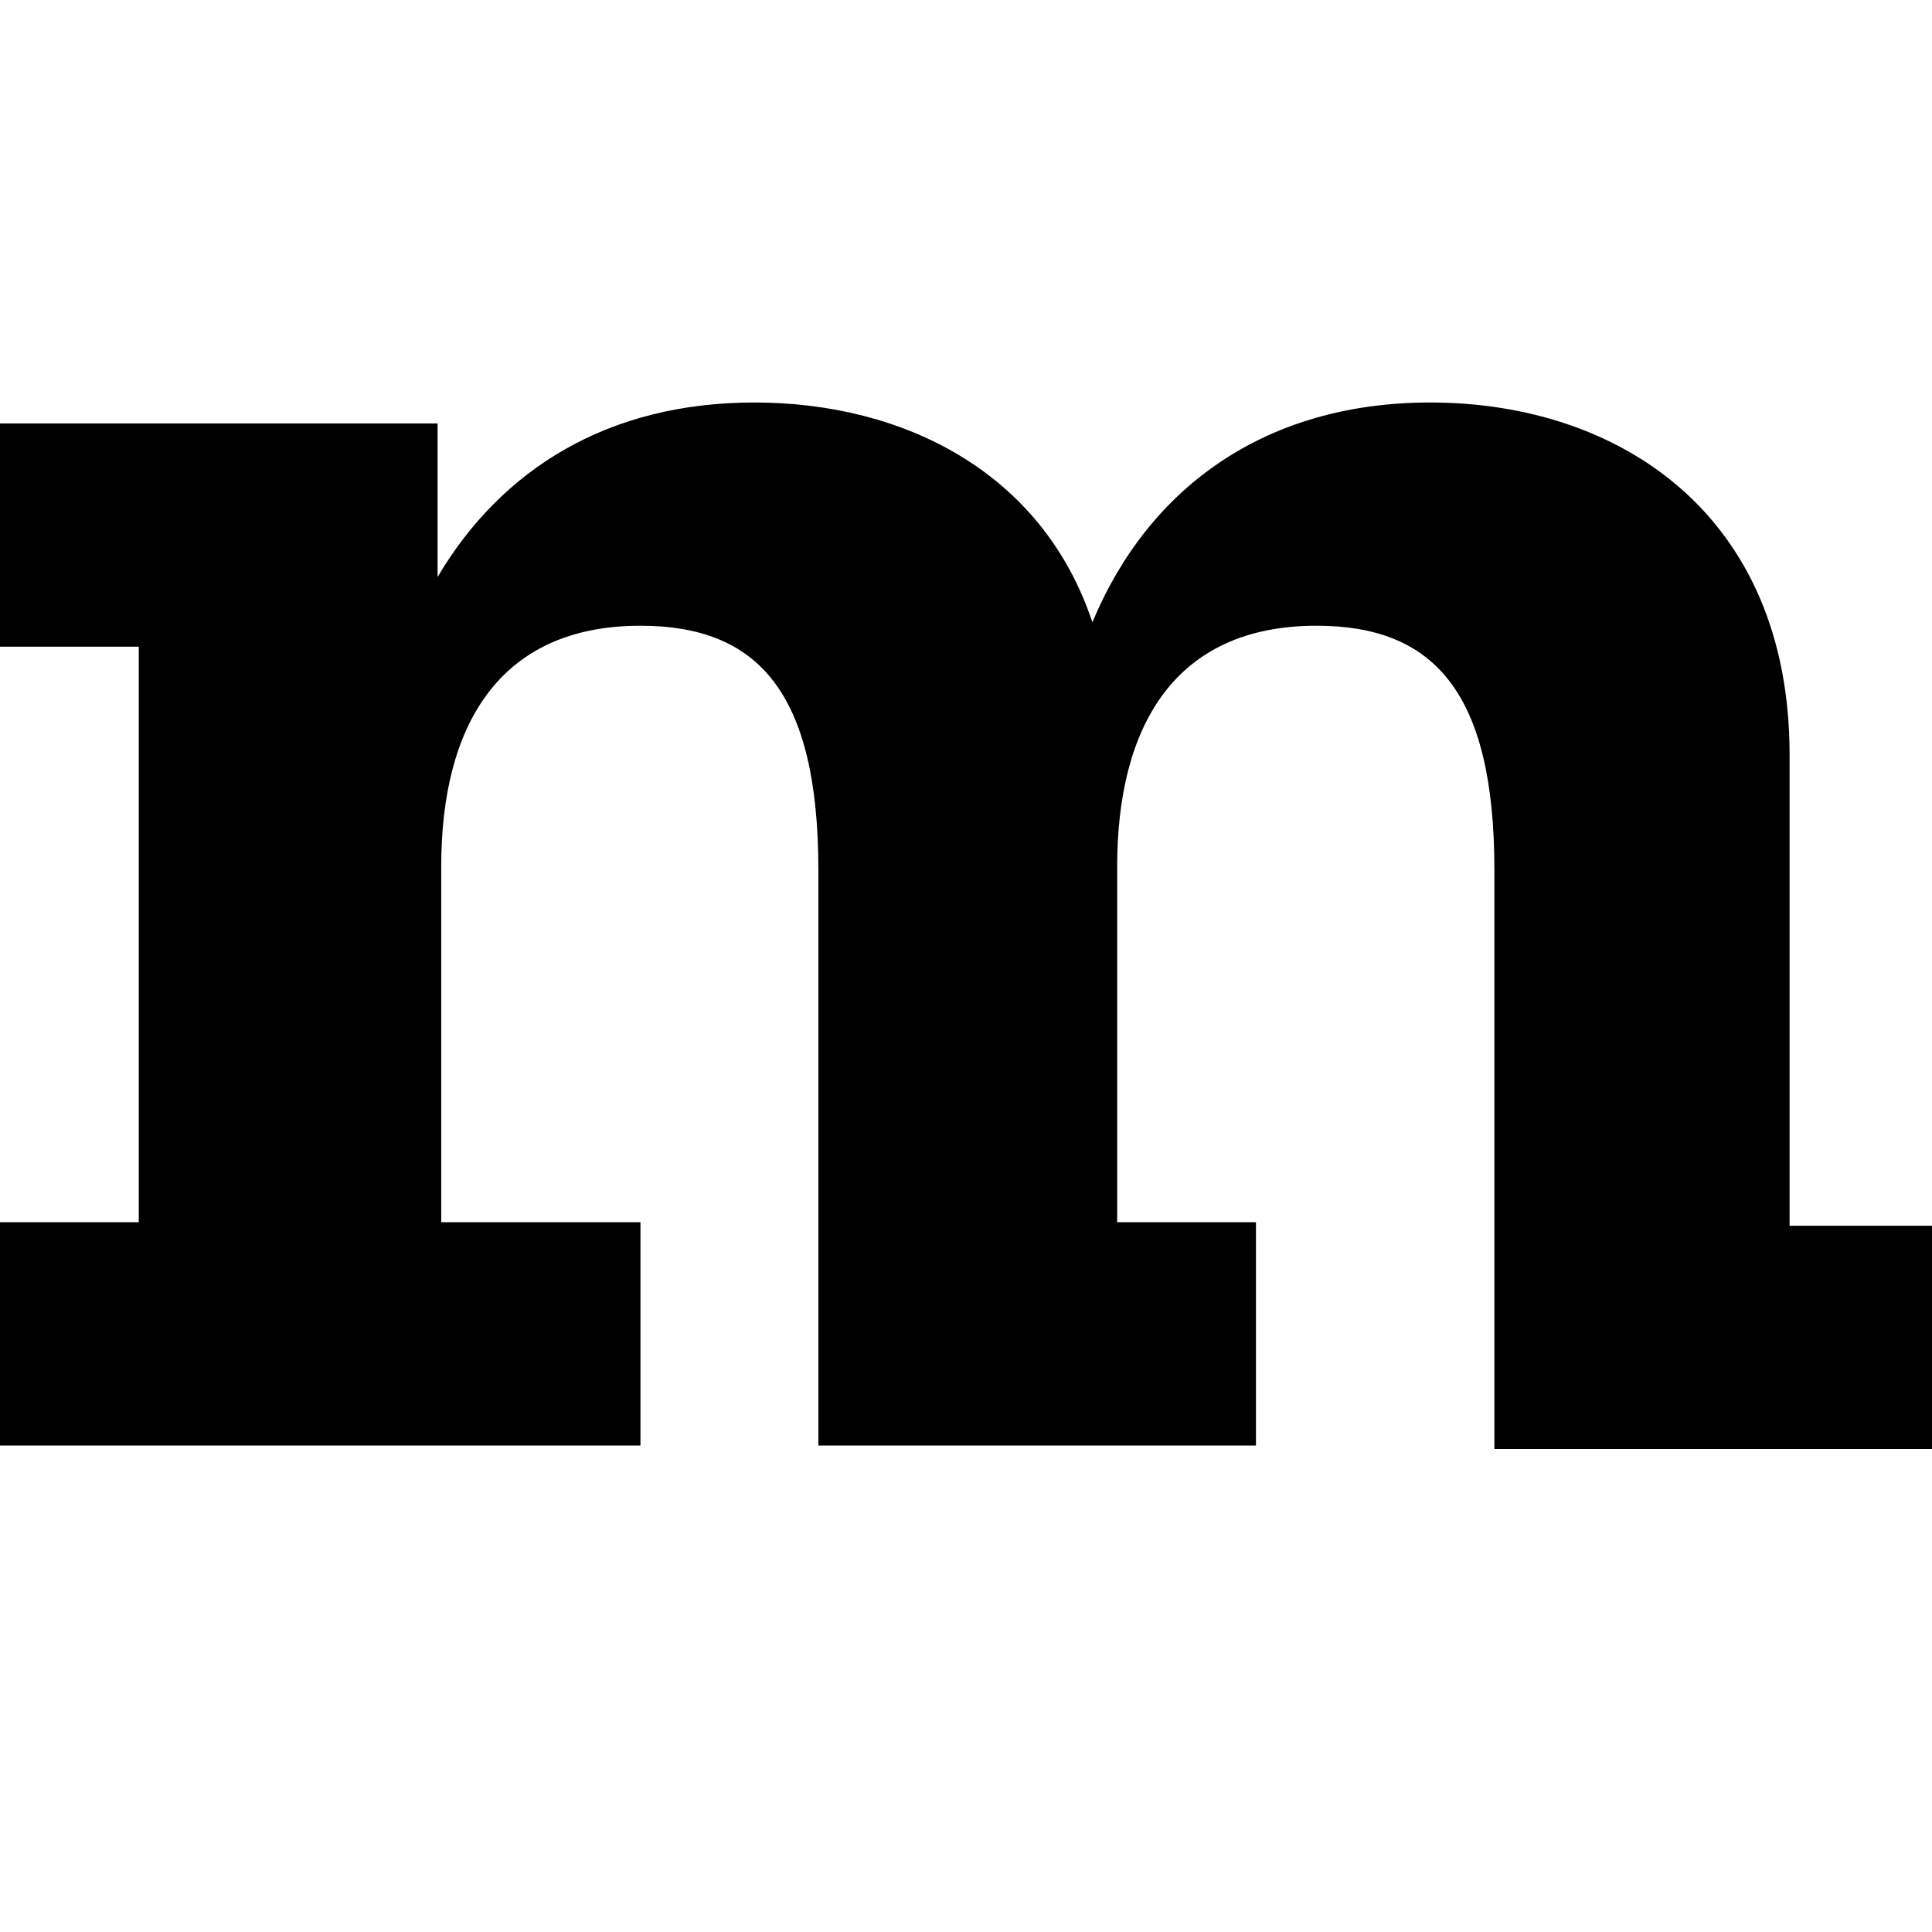
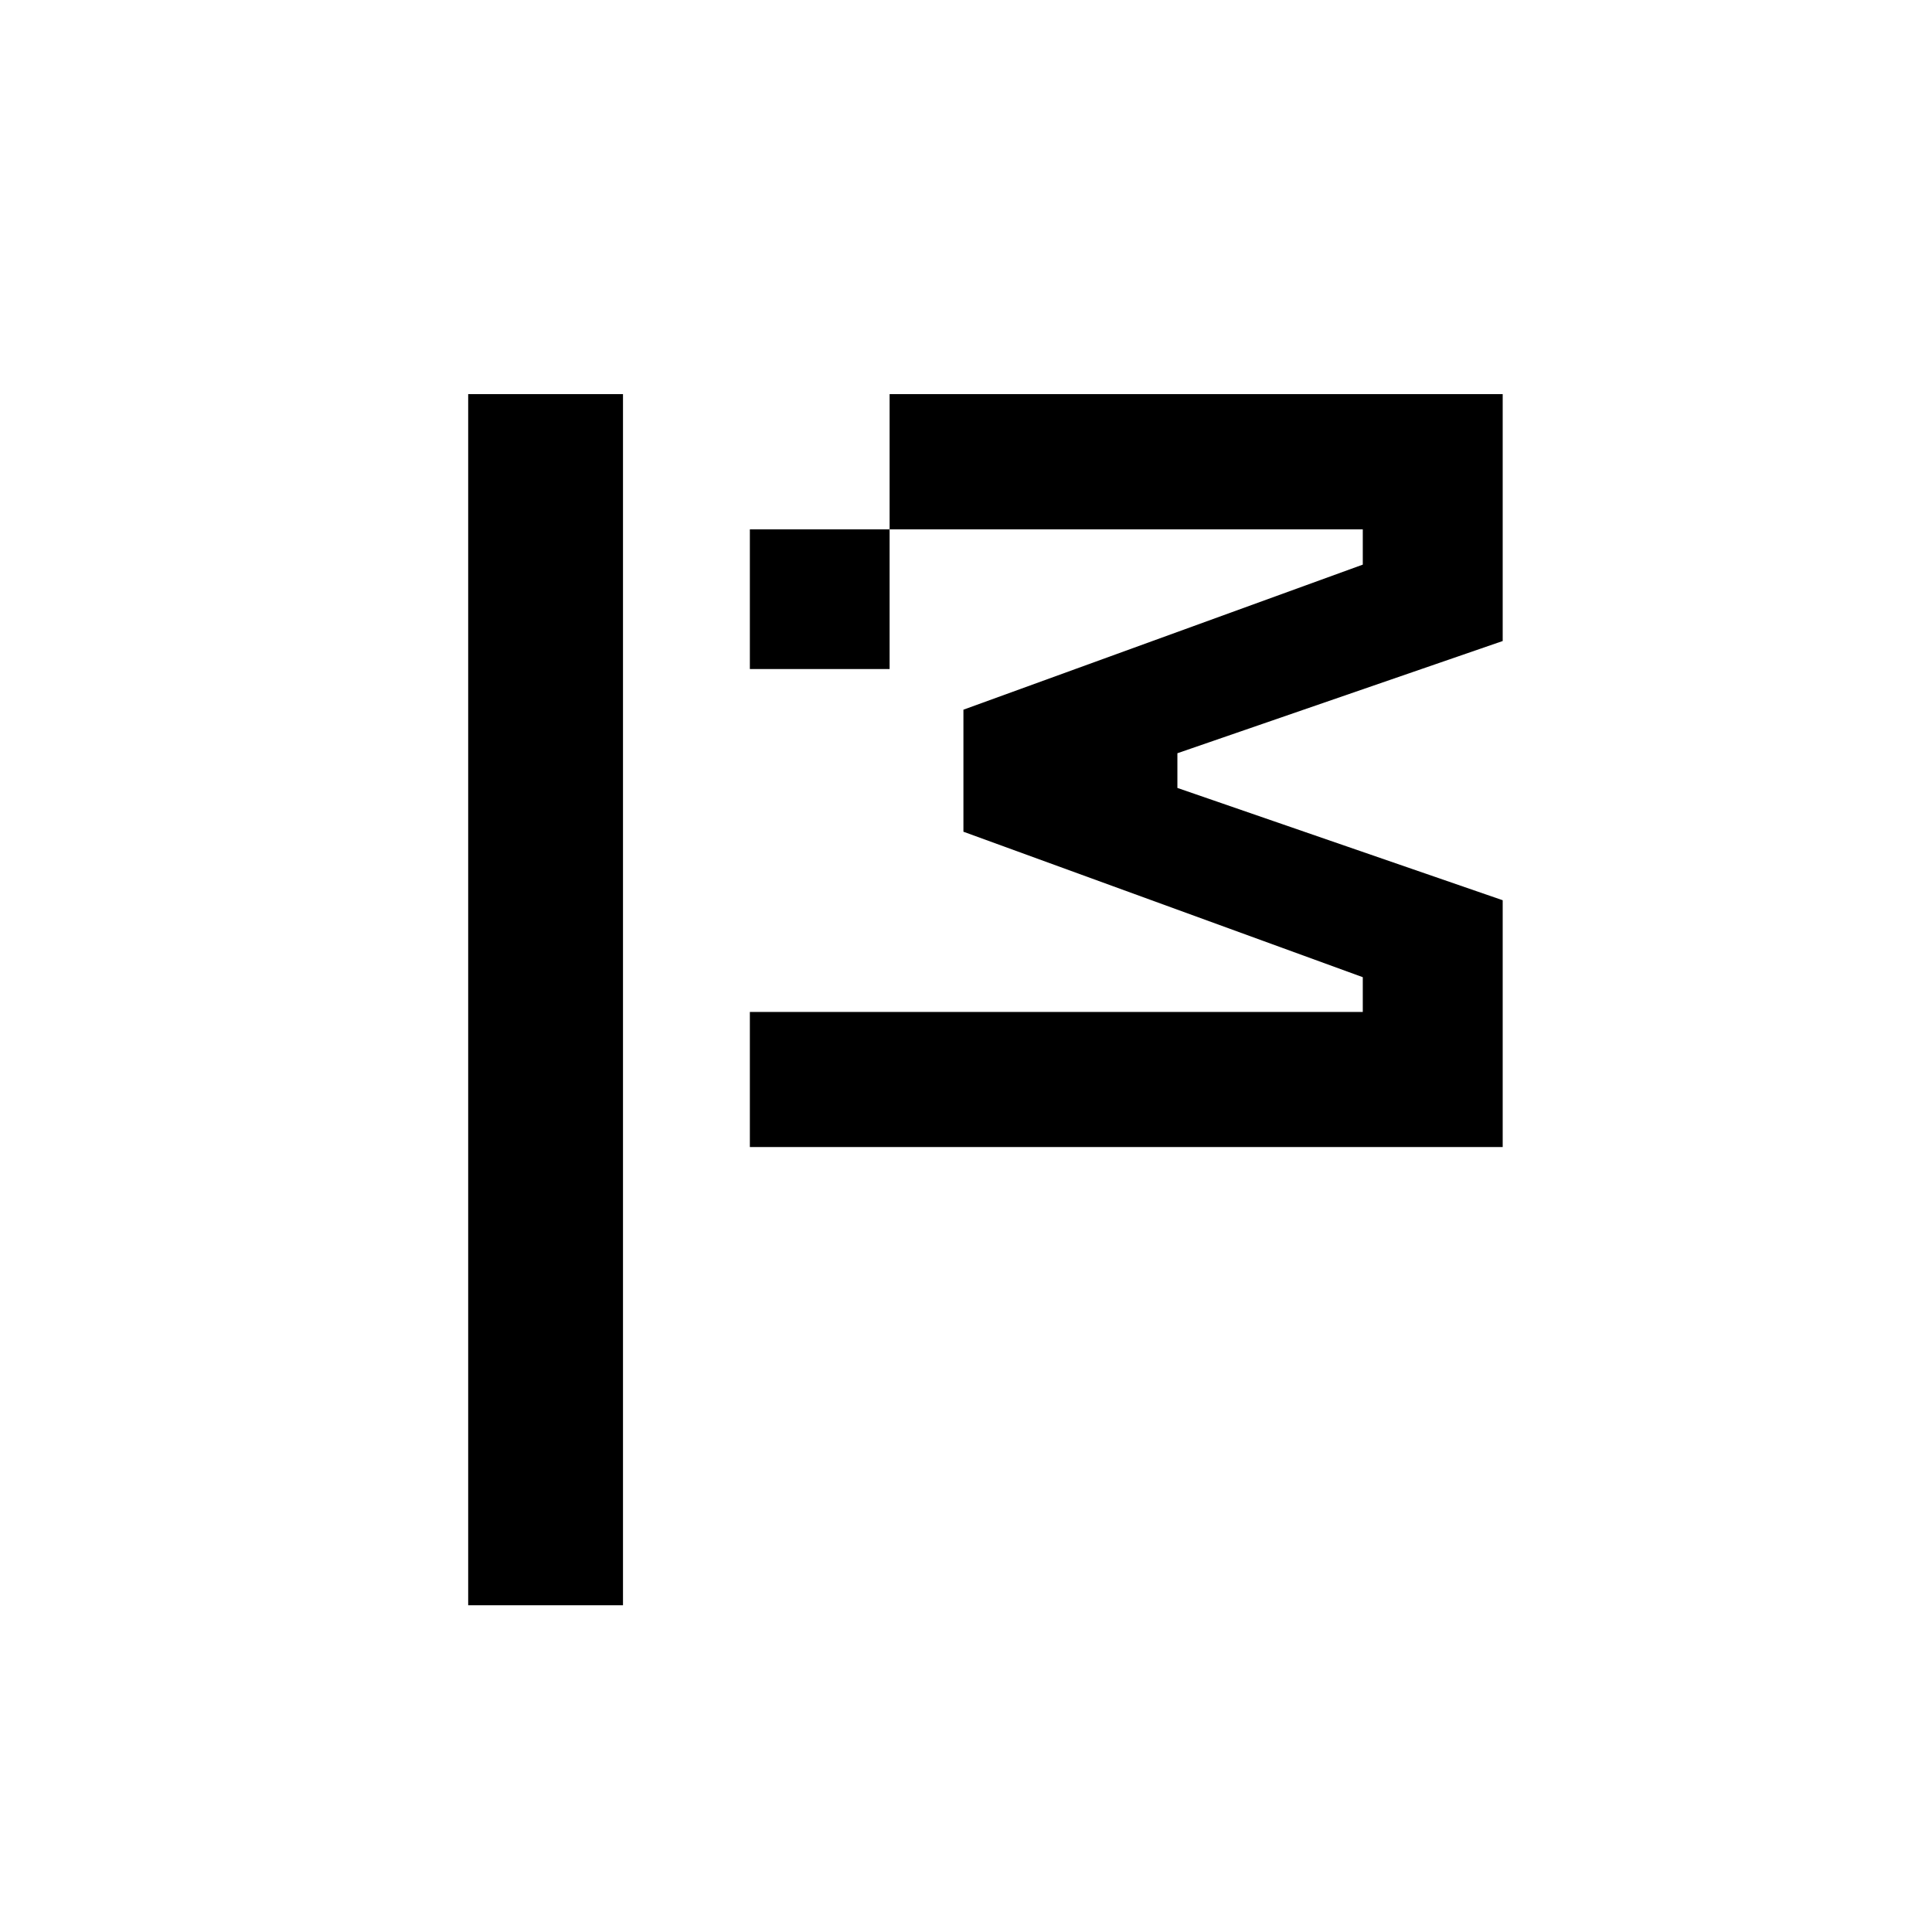
<svg xmlns="http://www.w3.org/2000/svg" width="24" height="24" viewBox="0 0 24 24">
  <defs>
    <path id="a" d="M0 0h24v24H0z" />
  </defs>
  <g fill="none" fill-rule="evenodd">
-     <path fill="currentColor" fill-rule="nonzero" d="M22.276 15.227H24V18h-5.436v-7.193c0-2.21-.752-3.034-2.21-3.034-1.768 0-2.476 1.257-2.476 2.99v4.42h1.724v2.774h-5.436v-7.15c0-2.21-.752-3.034-2.21-3.034-1.768 0-2.475 1.257-2.475 2.99v4.42h2.475v2.774H0v-2.774h1.724v-7.15H0V5.26h5.436v1.907C6.232 5.823 7.558 5 9.37 5c1.857 0 3.58.867 4.2 2.73C14.275 6.04 15.734 5 17.767 5c2.342 0 4.464 1.387 4.464 4.377v5.85h.044z" />
+     <path fill="currentColor" fill-rule="nonzero" d="M7.739 19.941H5.816V4.896h1.923zm1.576-7.37h7.614v-.432l-4.961-1.807V8.816l4.961-1.802v-.438h-5.878v-1.68h7.616v3.067l-4.041 1.394v.431l4.041 1.395v3.066H9.315zm0-5.995h1.736v1.735H9.315z" />
    <use fill="currentColor" fill-opacity="0" href="#a" />
  </g>
</svg>
